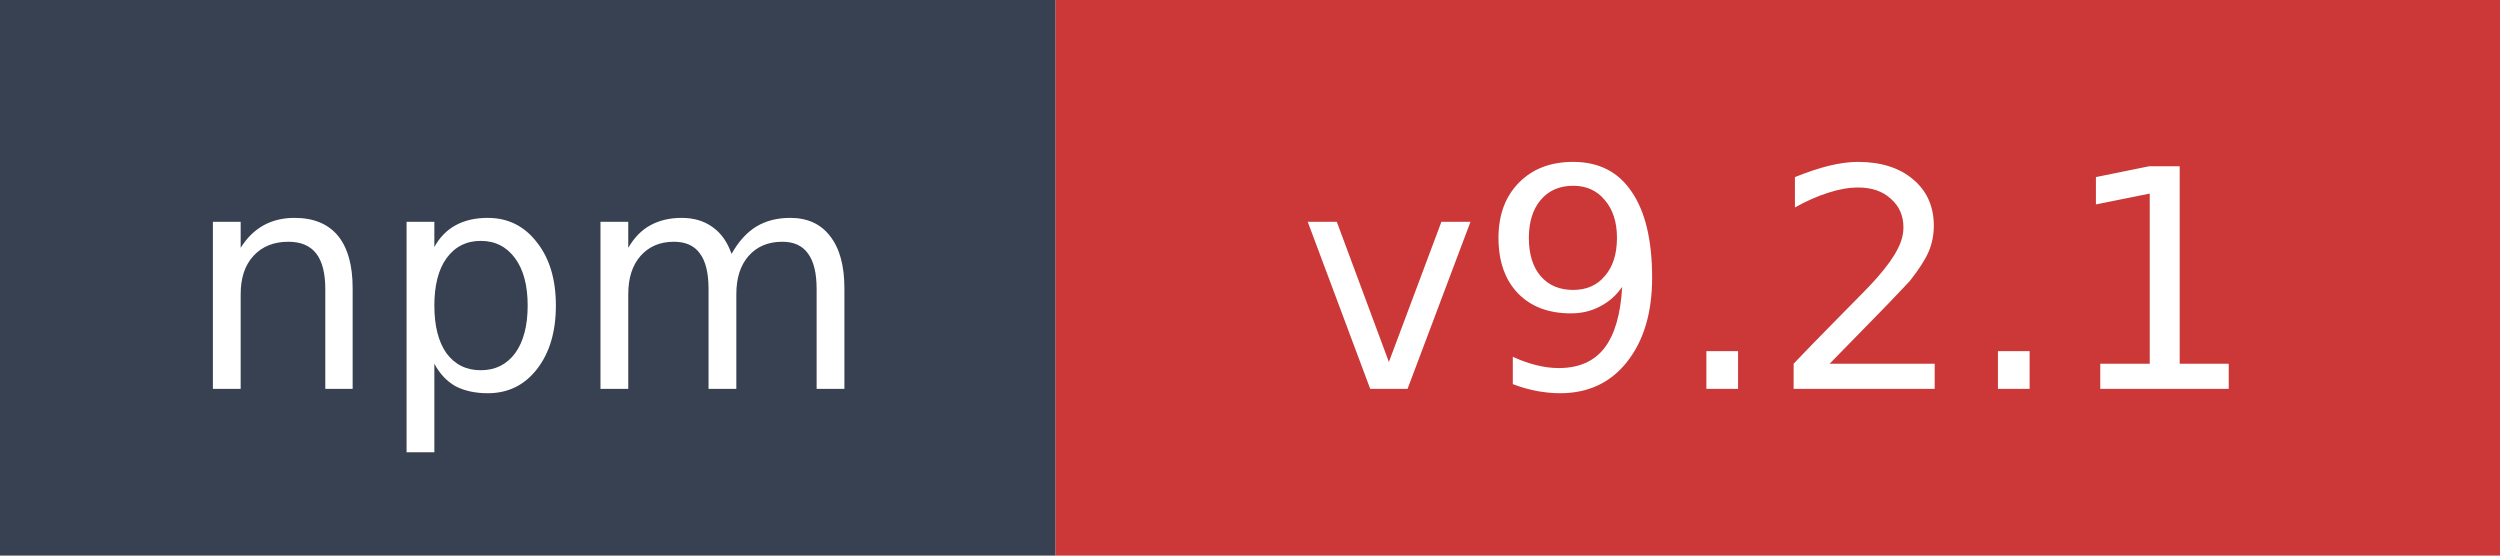
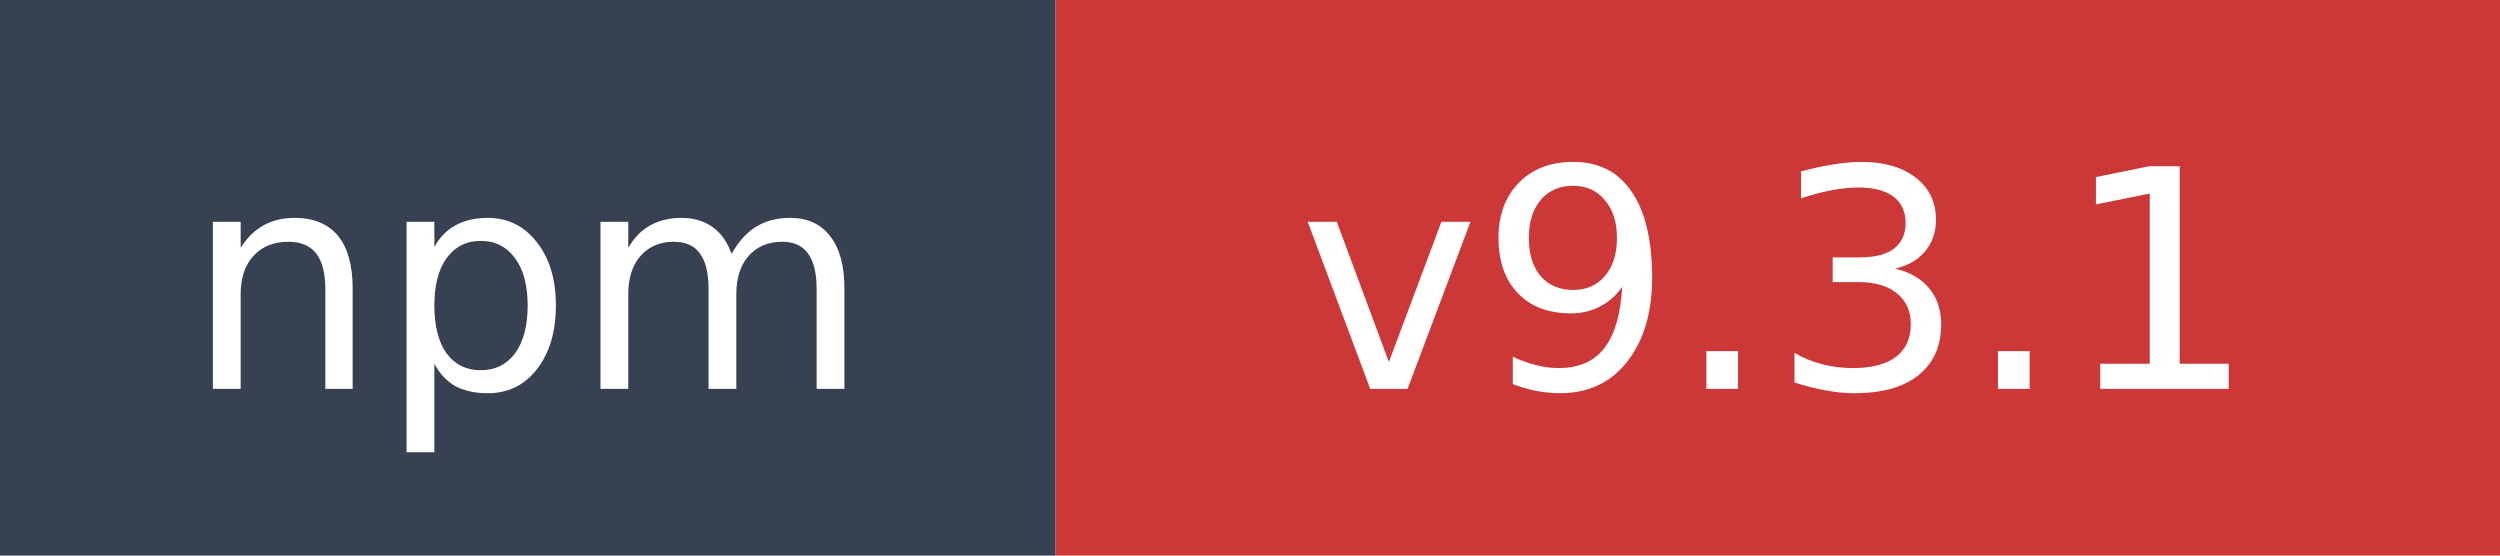
- <svg xmlns="http://www.w3.org/2000/svg" width="90" height="20" role="img" aria-label="npm: v9.2.1">
+ <svg xmlns="http://www.w3.org/2000/svg" width="90" height="20" role="img" aria-label="npm: v9.3.1">
  <rect width="38" height="20" fill="#374151" />
  <rect x="38" width="52" height="20" fill="#cb3837" />
  <text x="19" y="14" fill="#ffffff" font-family="Verdana,Geneva,DejaVu Sans,sans-serif" font-size="11" text-anchor="middle">npm</text>
-   <text x="64" y="14" fill="#ffffff" font-family="Verdana,Geneva,DejaVu Sans,sans-serif" font-size="11" text-anchor="middle">v9.2.1</text>
+   <text x="64" y="14" fill="#ffffff" font-family="Verdana,Geneva,DejaVu Sans,sans-serif" font-size="11" text-anchor="middle">v9.3.1</text>
</svg>
